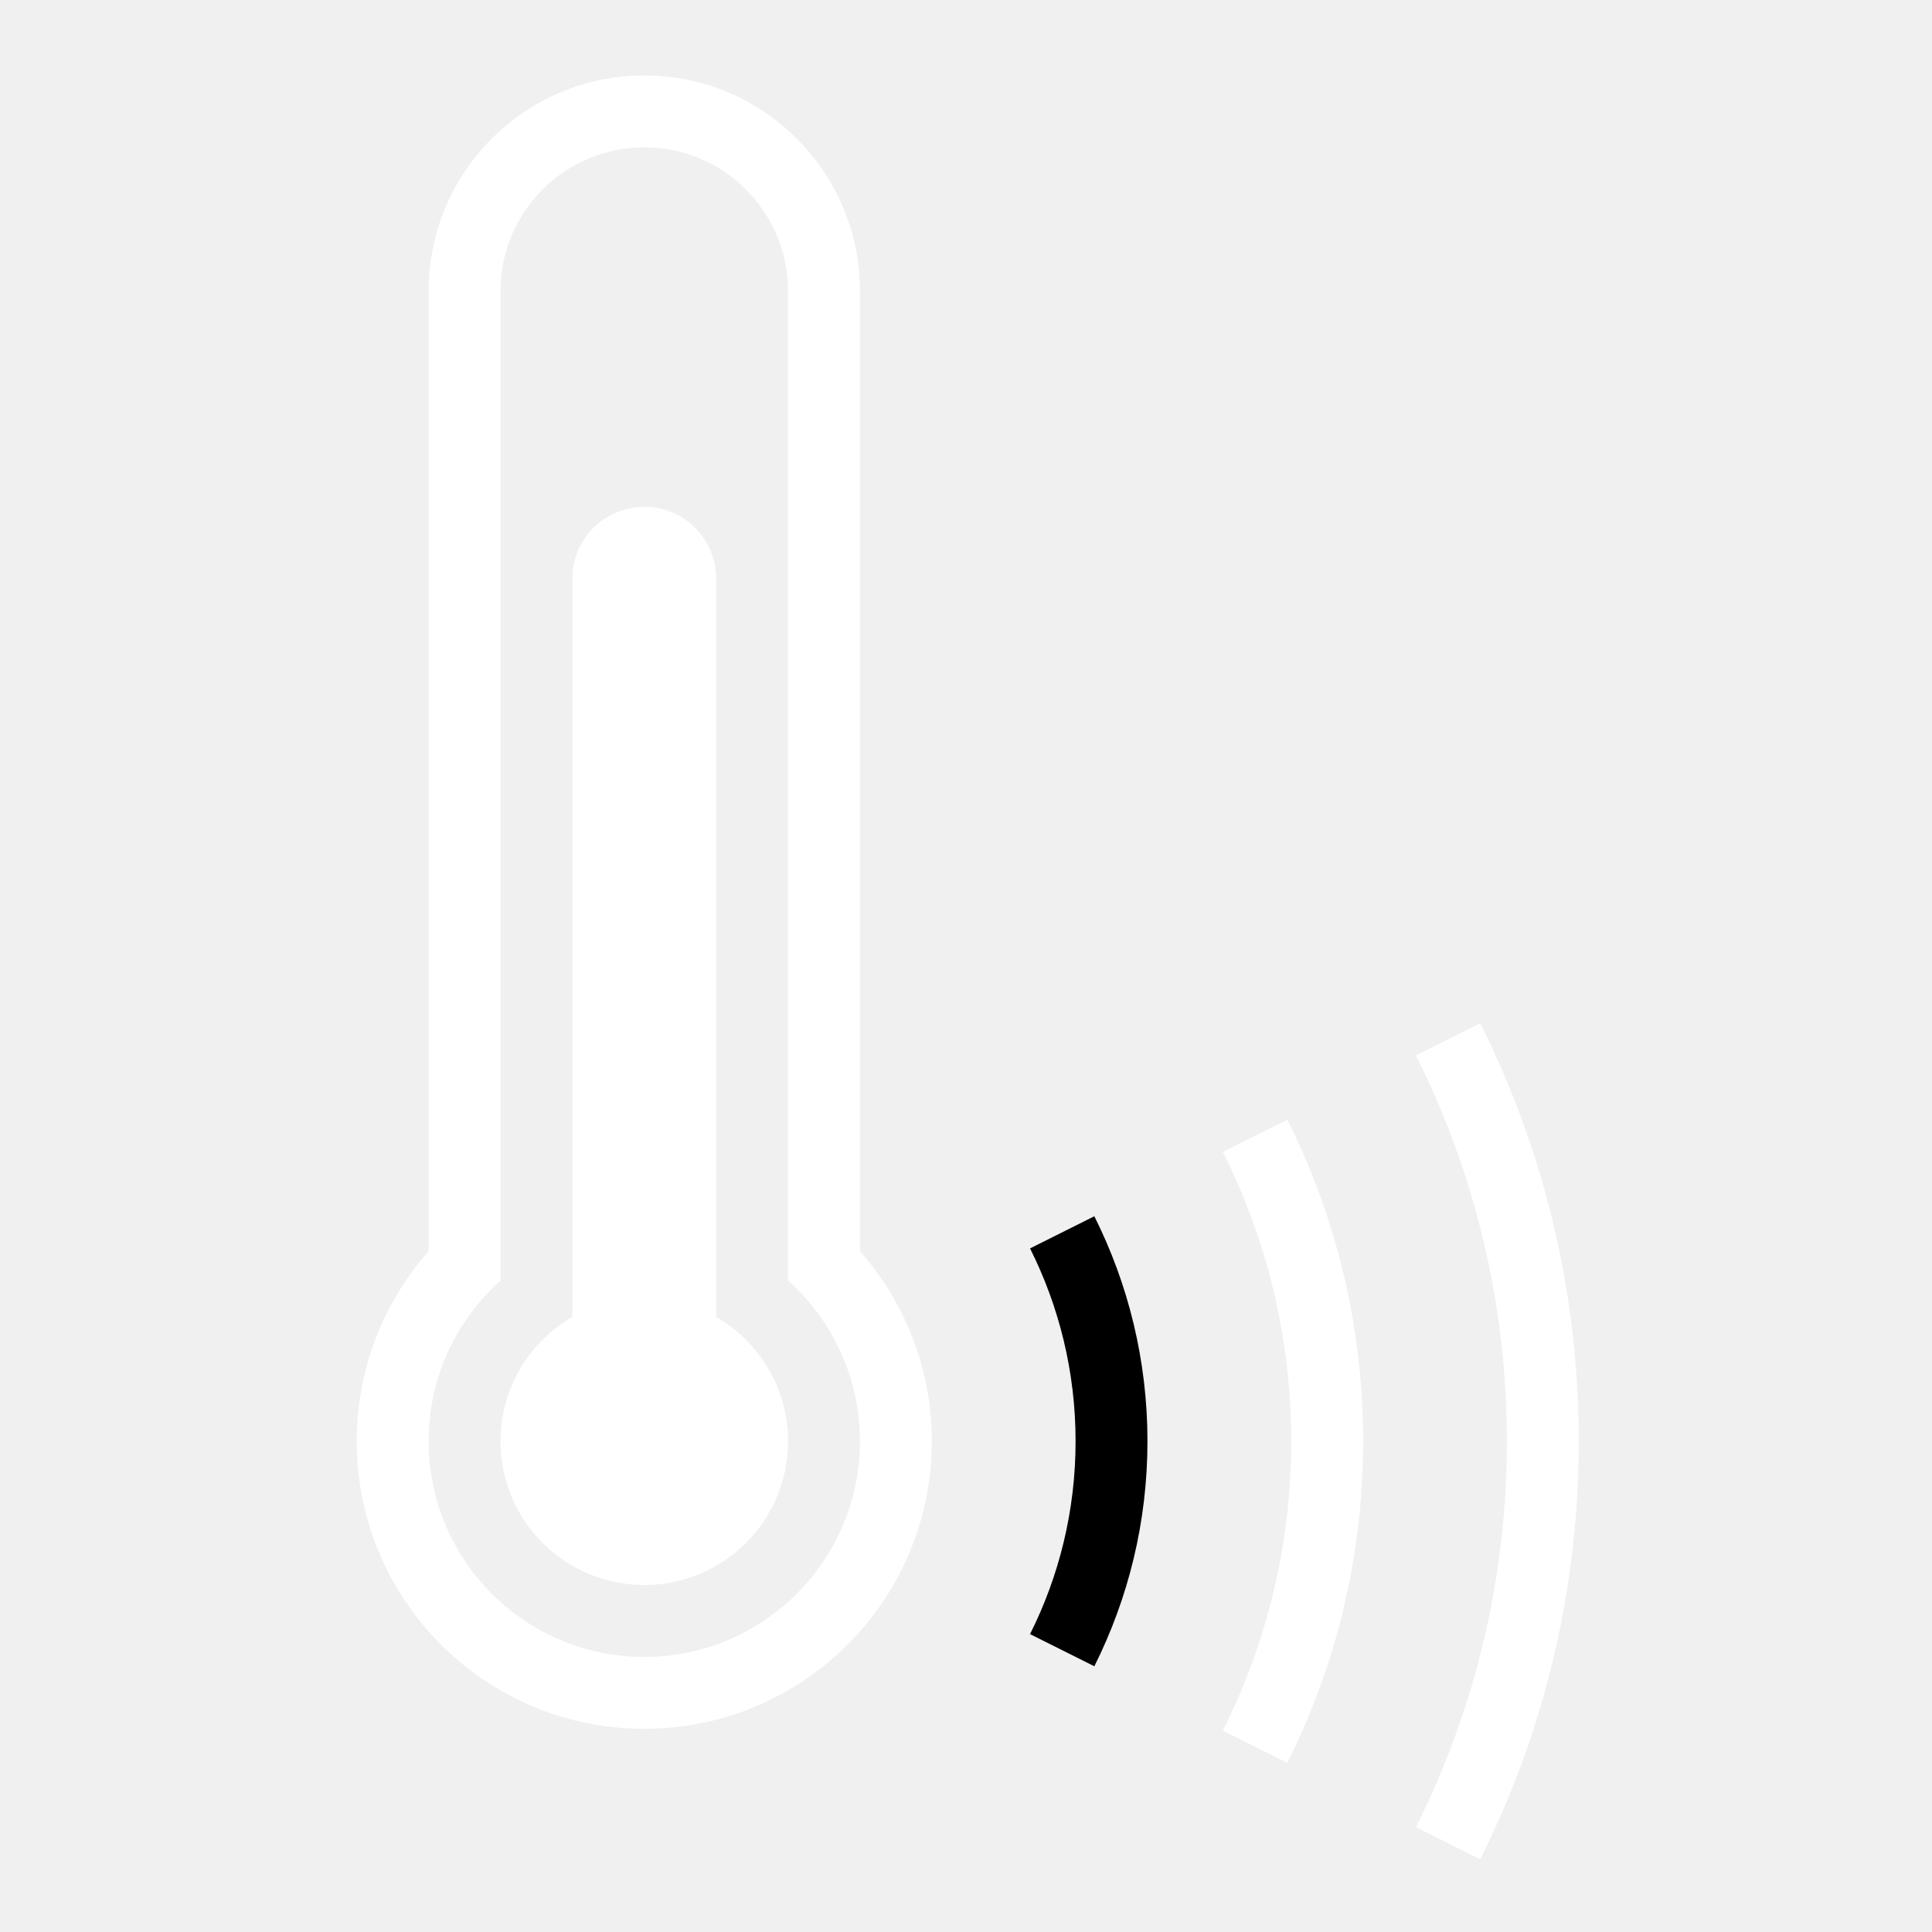
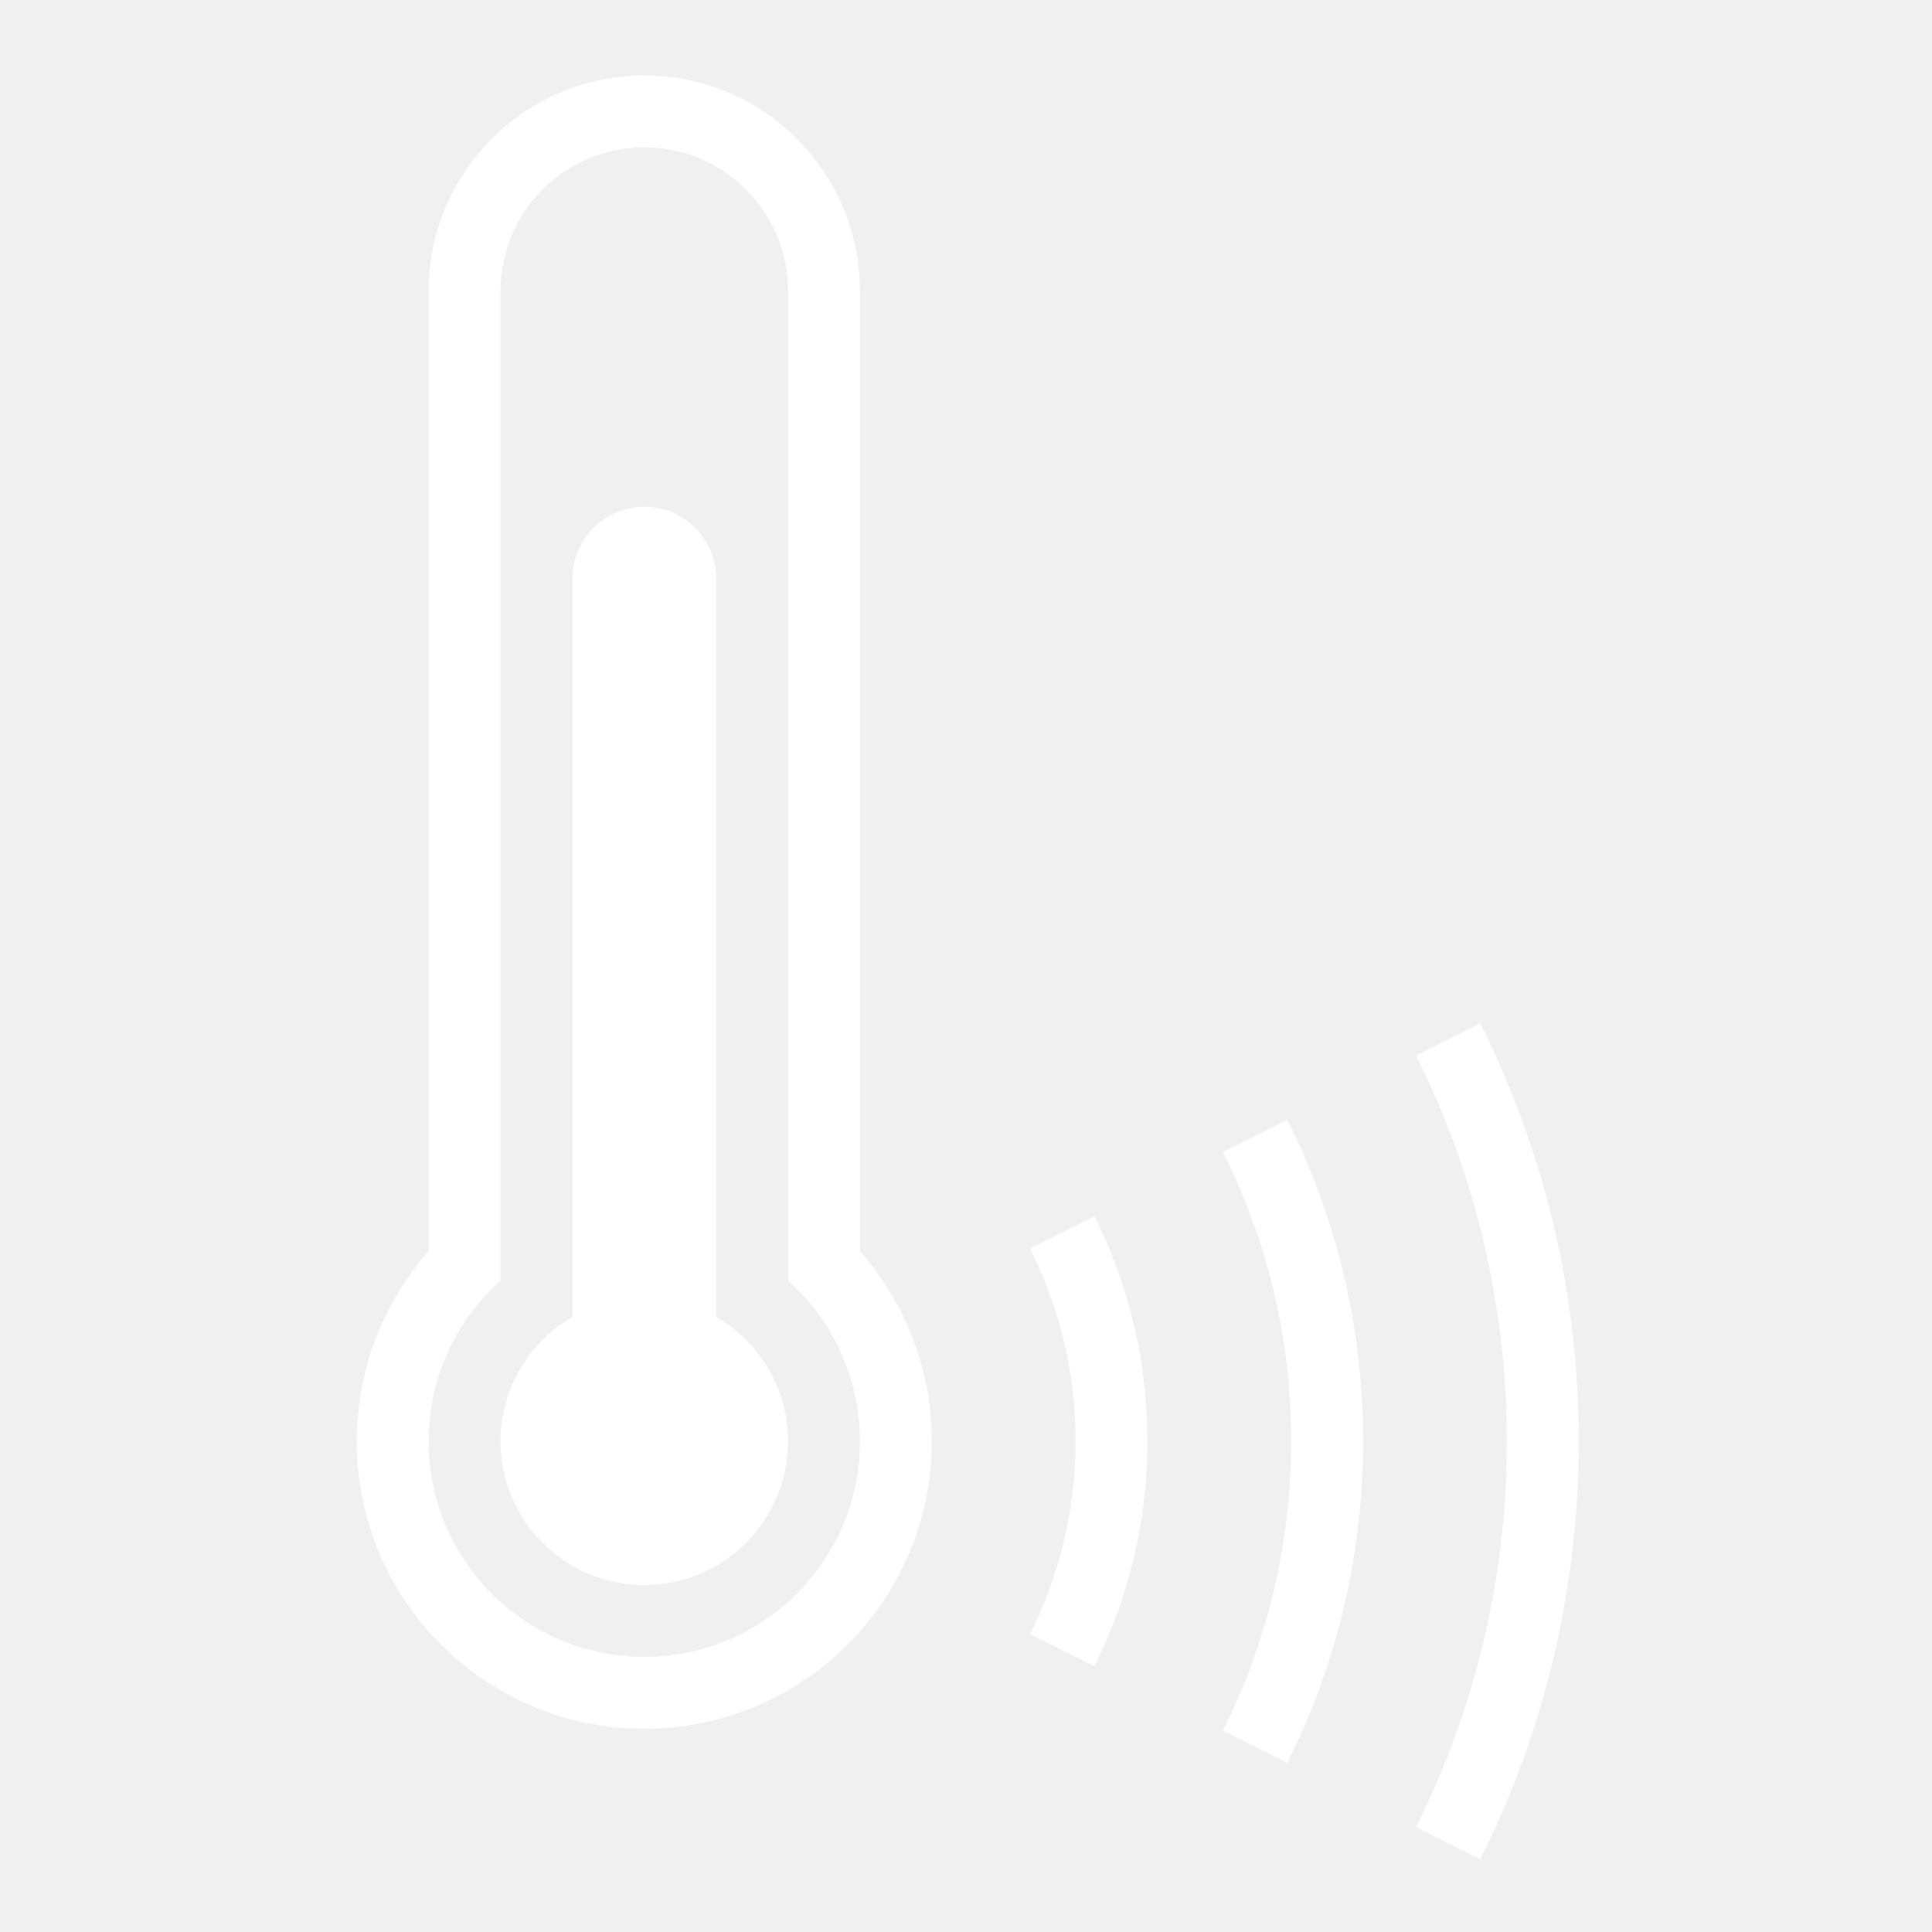
<svg xmlns="http://www.w3.org/2000/svg" version="1.1" id="Layer1" x="0px" y="0px" viewBox="0 0 512 512" style="enable-background:new 0 0 512 512;" xml:space="preserve">
  <path d="M227.89,331.58V77.15c0-31.56-25.59-57.15-57.15-57.15s-57.15,25.59-57.15,57.15v254.43  c-11.85,13.43-19.05,31.06-19.05,50.37c0,42.08,34.12,76.2,76.2,76.2s76.2-34.12,76.2-76.2  C246.94,362.63,239.74,345.01,227.89,331.58z M170.74,439.1c-31.56,0-57.15-25.59-57.15-57.15c0-16.92,7.36-32.12,19.05-42.59V77.15  c0-21.04,17.06-38.1,38.1-38.1s38.1,17.06,38.1,38.1v262.21c11.69,10.46,19.05,25.66,19.05,42.59  C227.89,413.51,202.3,439.1,170.74,439.1z" fill="white" />
-   <path d="M285.04,381.95c0,18.38-4.36,35.73-12.07,51.11l17.04,8.52c8.99-17.95,14.08-38.19,14.08-59.63  c0-21.44-5.09-41.69-14.08-59.63l-17.04,8.52C280.68,346.22,285.04,363.57,285.04,381.95z" />
+   <path d="M285.04,381.95c0,18.38-4.36,35.73-12.07,51.11l17.04,8.52c8.99-17.95,14.08-38.19,14.08-59.63  c0-21.44-5.09-41.69-14.08-59.63l-17.04,8.52C280.68,346.22,285.04,363.57,285.04,381.95z" fill="white" />
  <path d="M342.19,381.95c0,27.57-6.54,53.59-18.11,76.67l17.07,8.54c12.85-25.64,20.09-54.58,20.09-85.21s-7.24-59.57-20.09-85.21  l-17.07,8.53C335.65,328.36,342.19,354.38,342.19,381.95z" fill="white" />
  <path d="M399.34,381.95c0,36.76-8.69,71.48-24.1,102.25l17.04,8.52c16.7-33.33,26.11-70.95,26.11-110.77s-9.41-77.44-26.11-110.77  l-17.04,8.52C390.65,310.47,399.34,345.19,399.34,381.95z" fill="white" />
  <path d="M189.79,348.99V229.55v-76.2c0-10.52-8.53-19.05-19.05-19.05c-10.52,0-19.05,8.53-19.05,19.05v76.2v119.44  c-11.38,6.59-19.05,18.87-19.05,32.96c0,21.04,17.06,38.1,38.1,38.1s38.1-17.06,38.1-38.1  C208.84,367.86,201.17,355.58,189.79,348.99z" fill="white" />
</svg>
